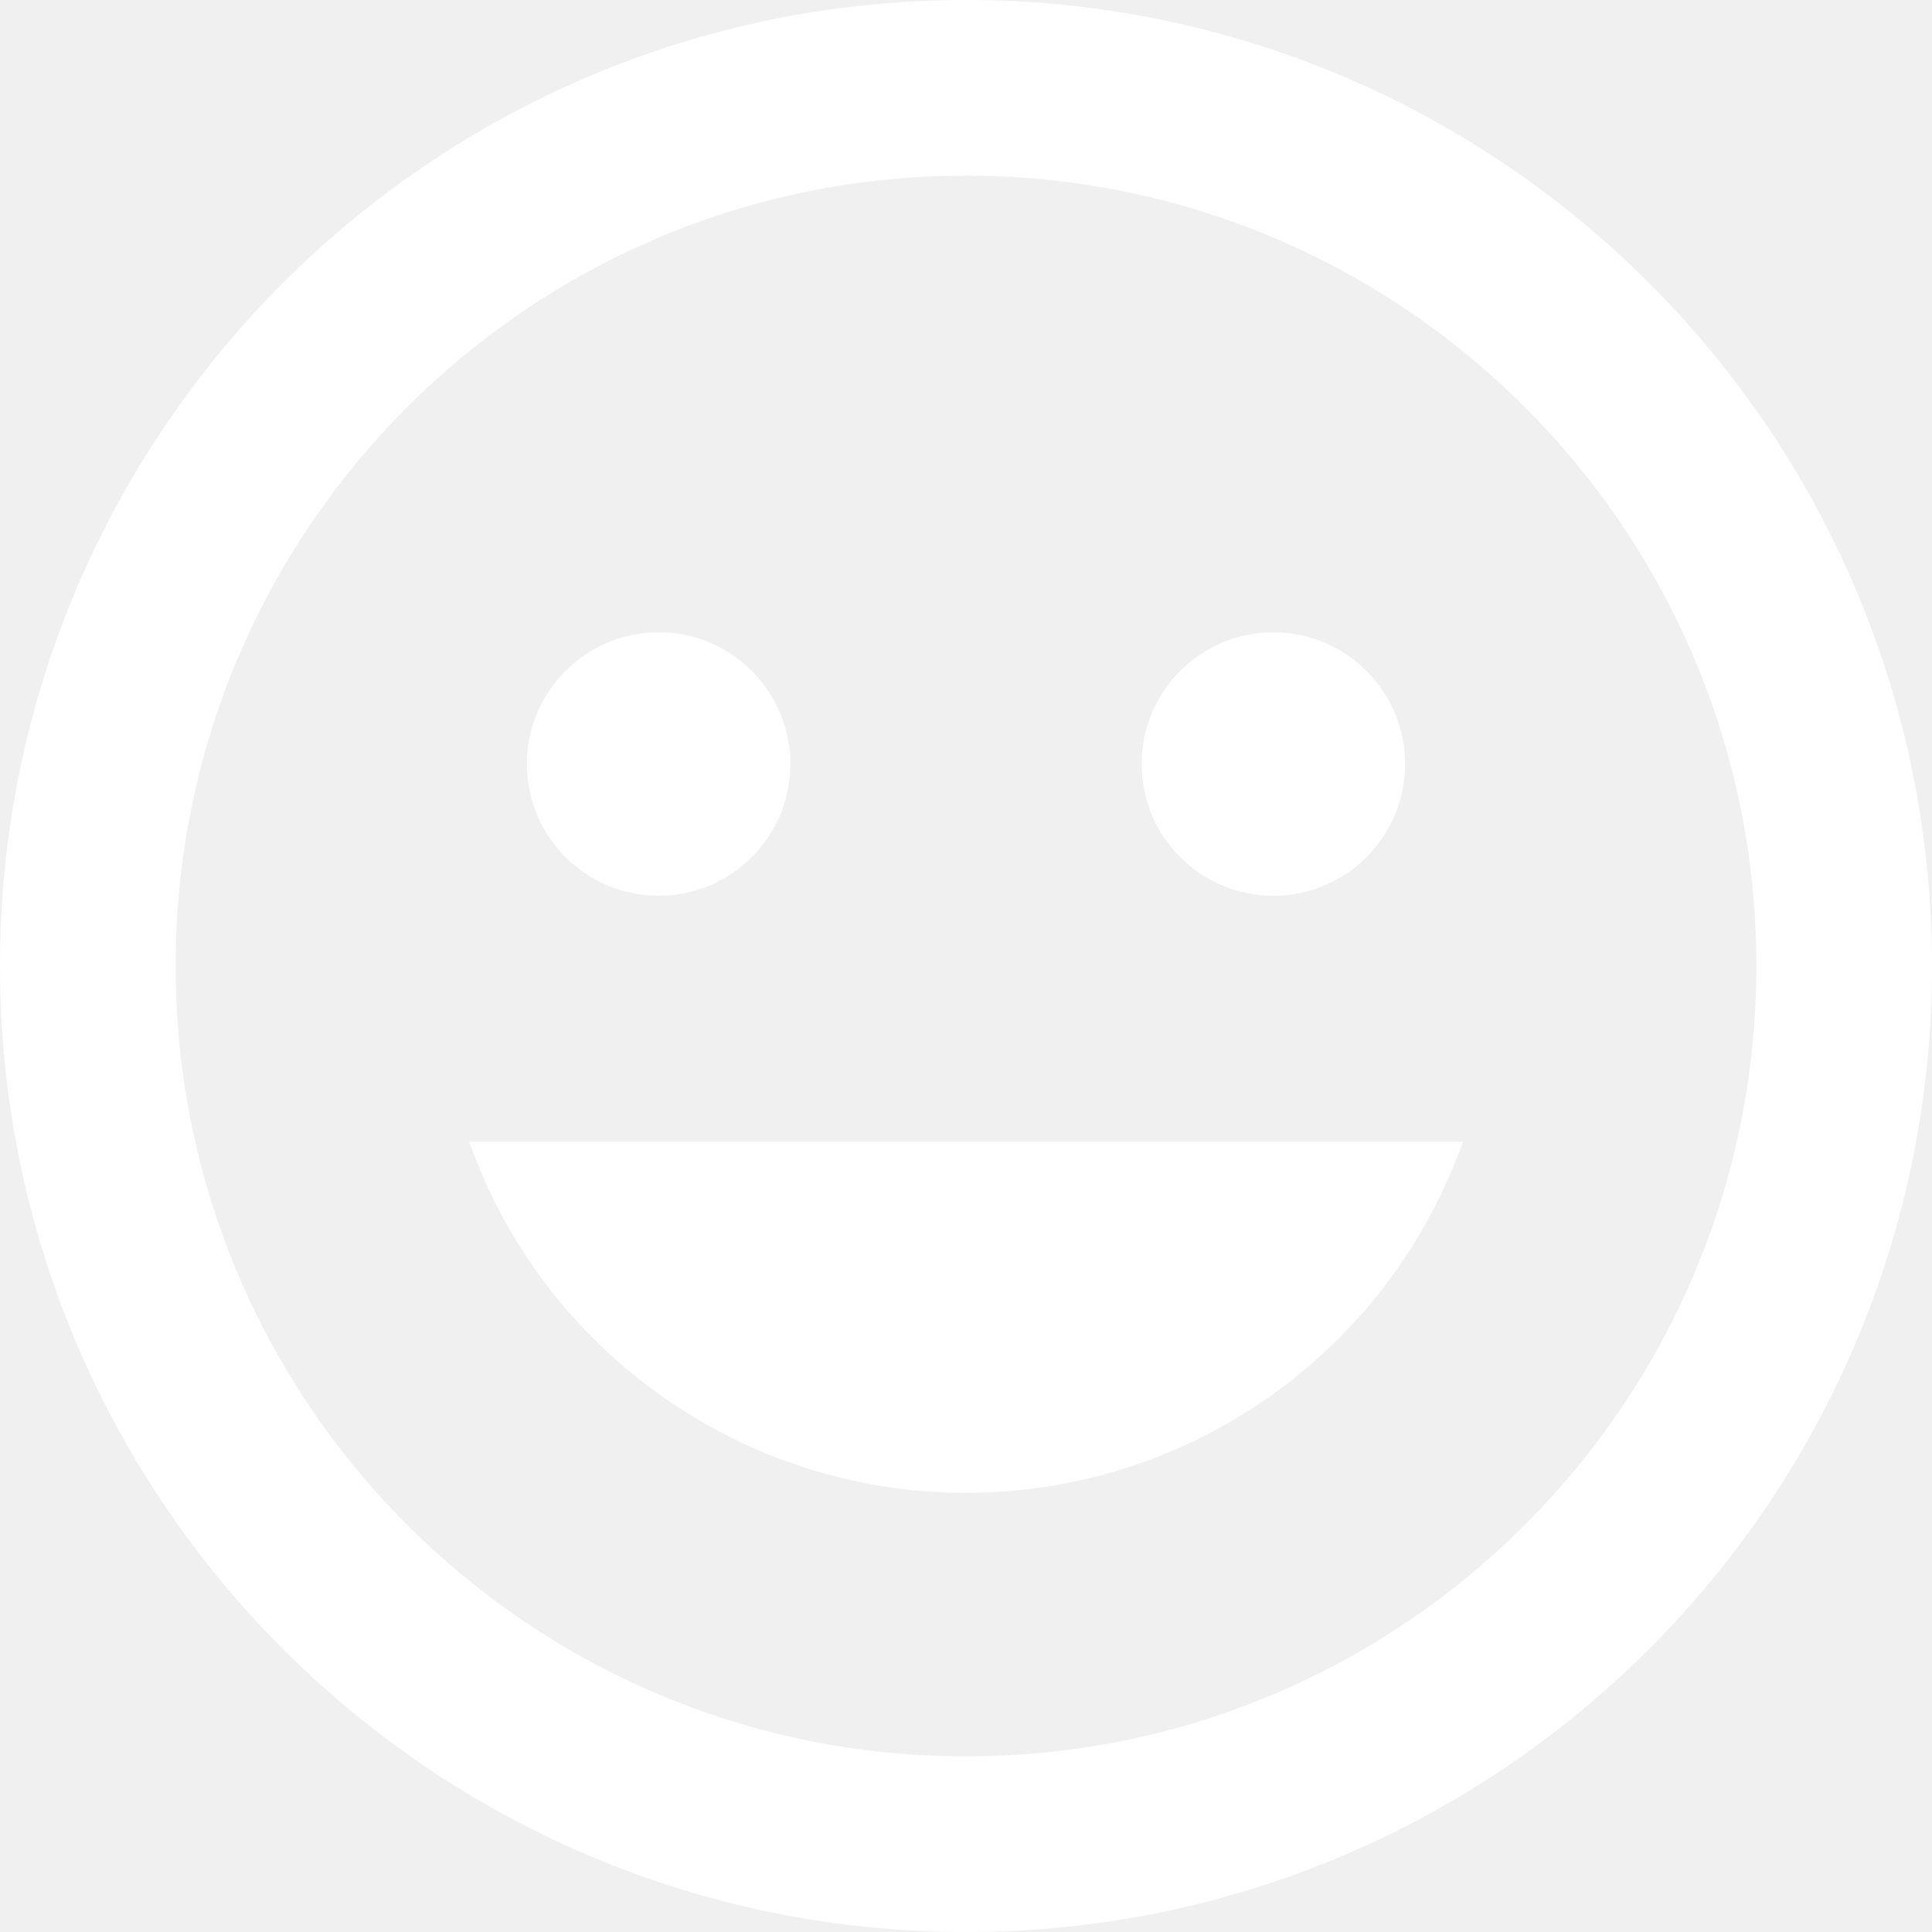
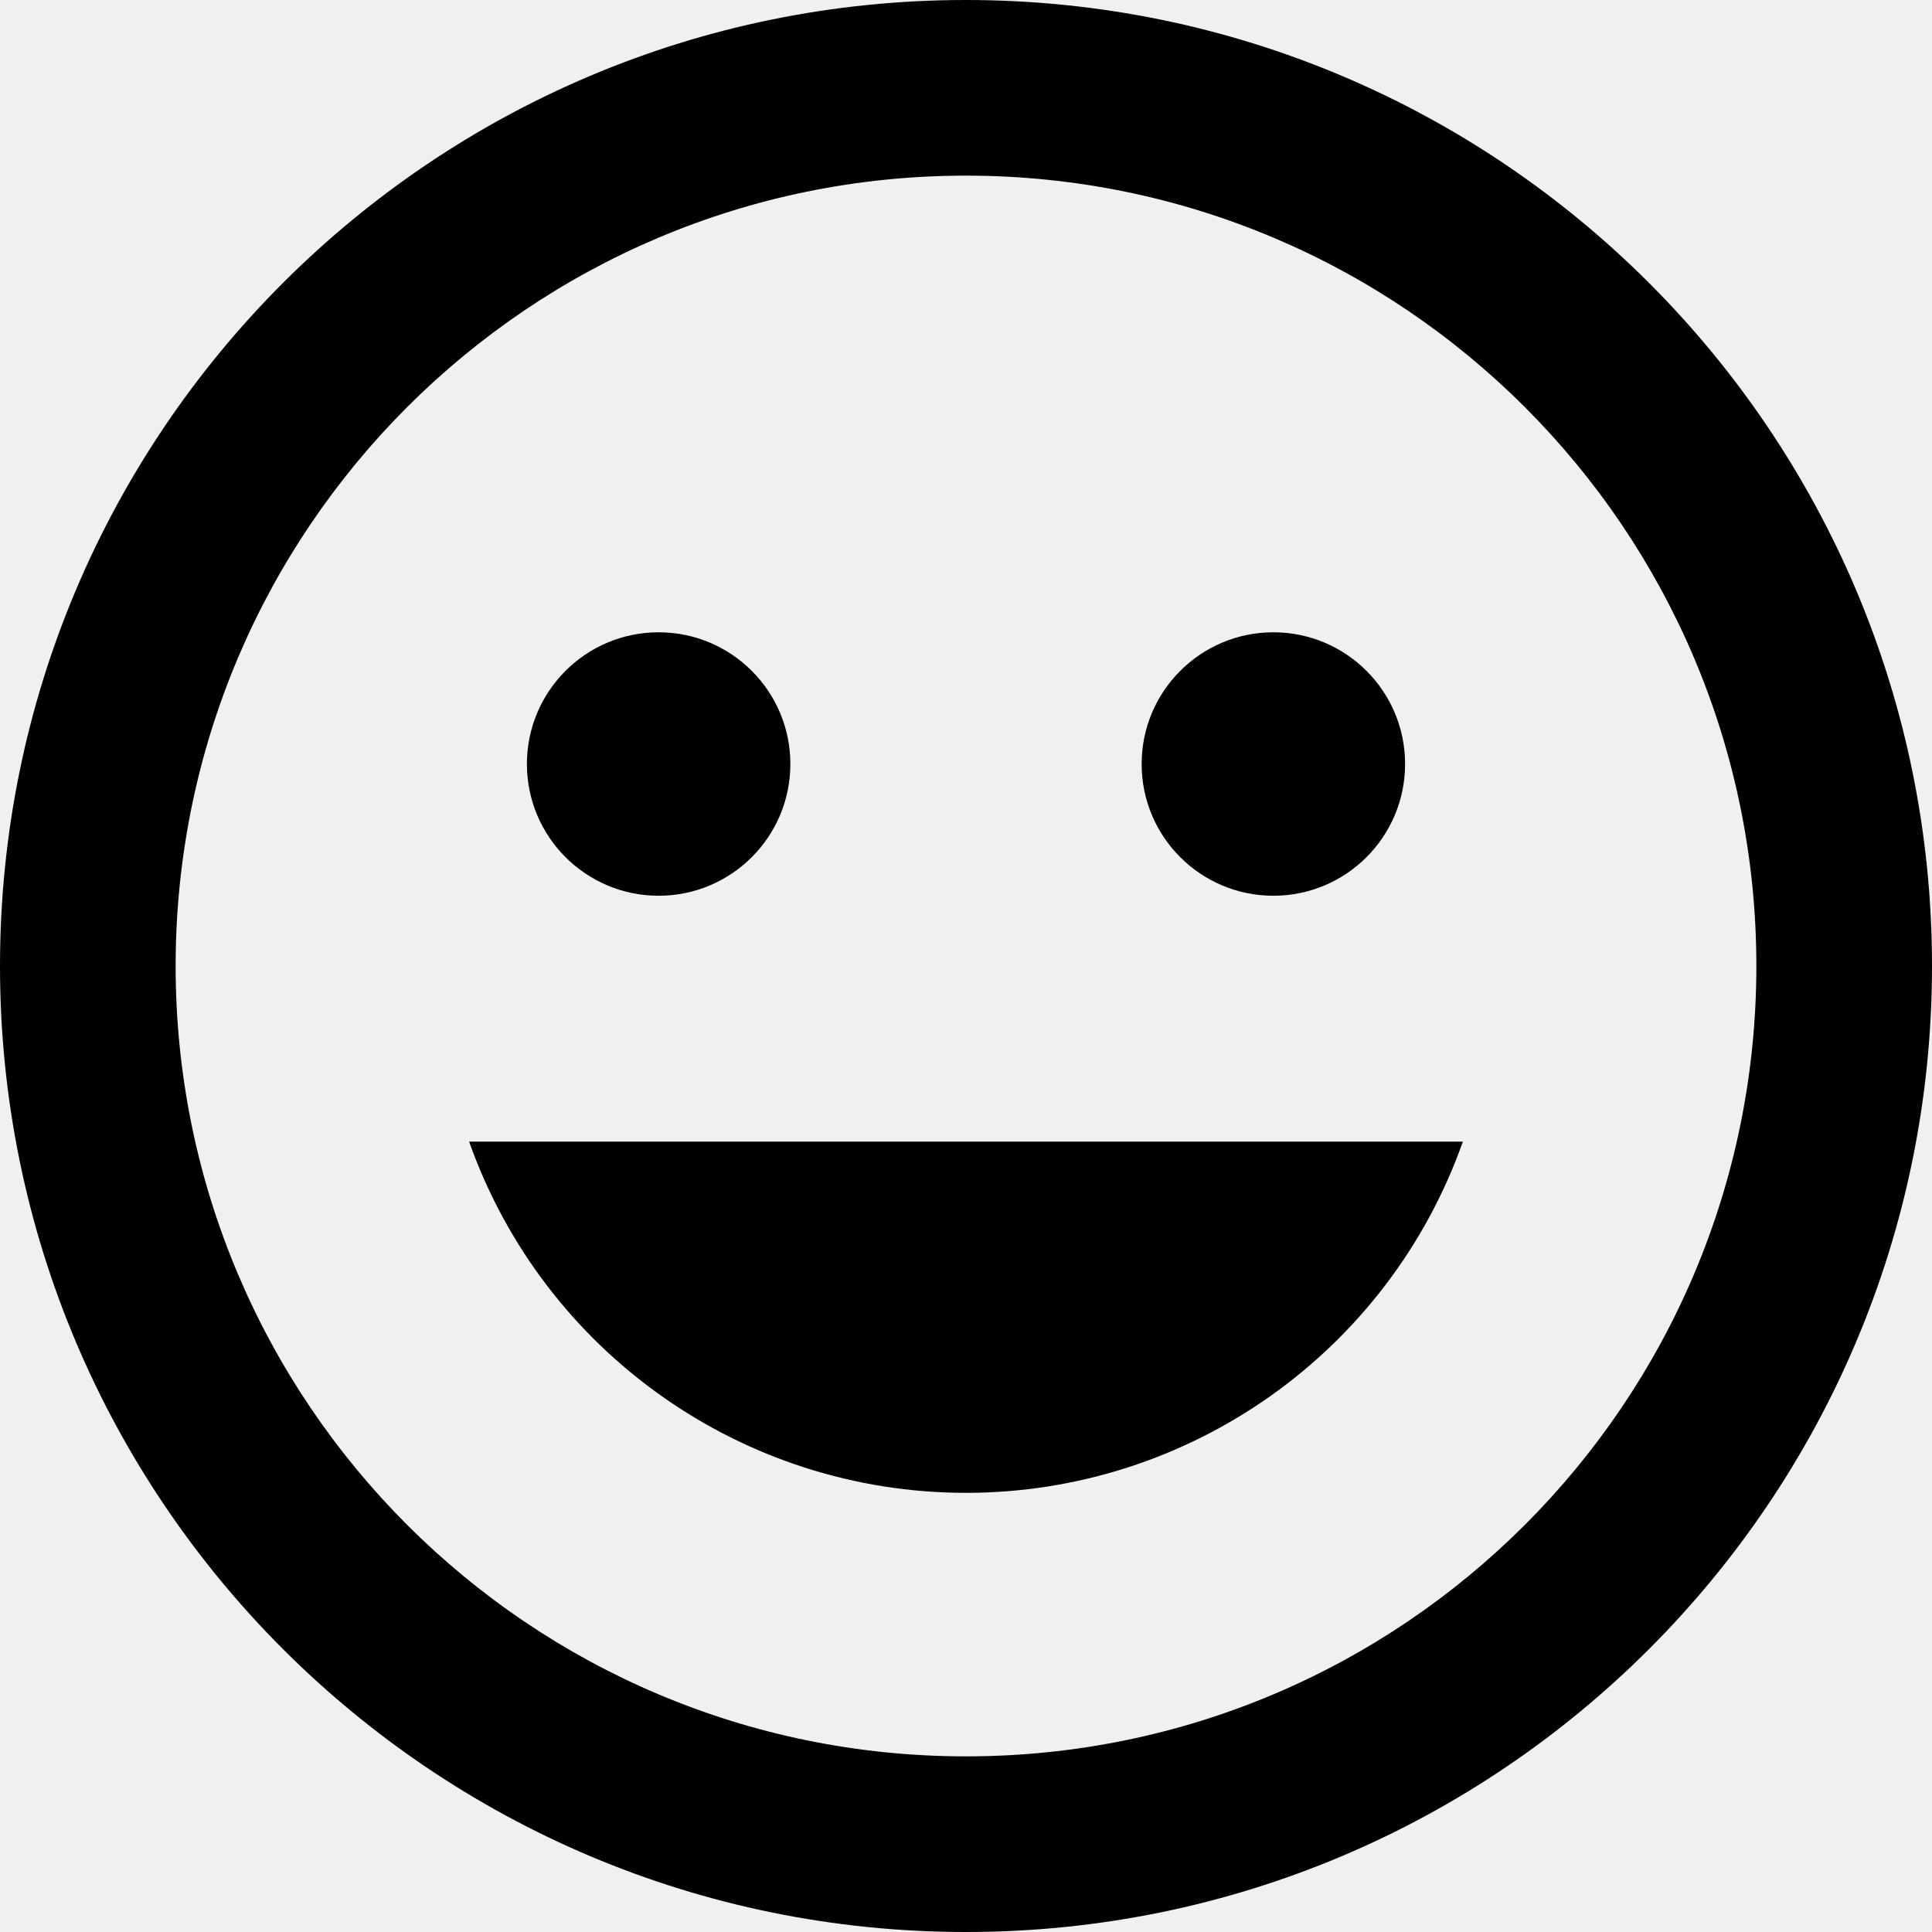
<svg xmlns="http://www.w3.org/2000/svg" t="1668175228642" class="icon" viewBox="0 0 1024 1024" version="1.1" p-id="14036" width="200" height="200">
-   <path d="M512 0c282.764 0 512 229.236 512 512s-229.236 512-512 512S0 794.764 0 512 229.236 0 512 0z m0 93.091a418.909 418.909 0 1 0 0 837.818 418.909 418.909 0 0 0 0-837.818z m263.354 512a279.366 279.366 0 0 1-526.708 0zM349.091 335.127a69.818 69.818 0 1 1 0 139.636 69.818 69.818 0 0 1 0-139.636z m325.818 0a69.818 69.818 0 1 1 0 139.636 69.818 69.818 0 0 1 0-139.636z" p-id="14037" fill="#ffffff" />
+   <path d="M512 0c282.764 0 512 229.236 512 512s-229.236 512-512 512S0 794.764 0 512 229.236 0 512 0z m0 93.091a418.909 418.909 0 1 0 0 837.818 418.909 418.909 0 0 0 0-837.818z m263.354 512a279.366 279.366 0 0 1-526.708 0zM349.091 335.127a69.818 69.818 0 1 1 0 139.636 69.818 69.818 0 0 1 0-139.636z m325.818 0a69.818 69.818 0 1 1 0 139.636 69.818 69.818 0 0 1 0-139.636z" p-id="14037" />
</svg>
